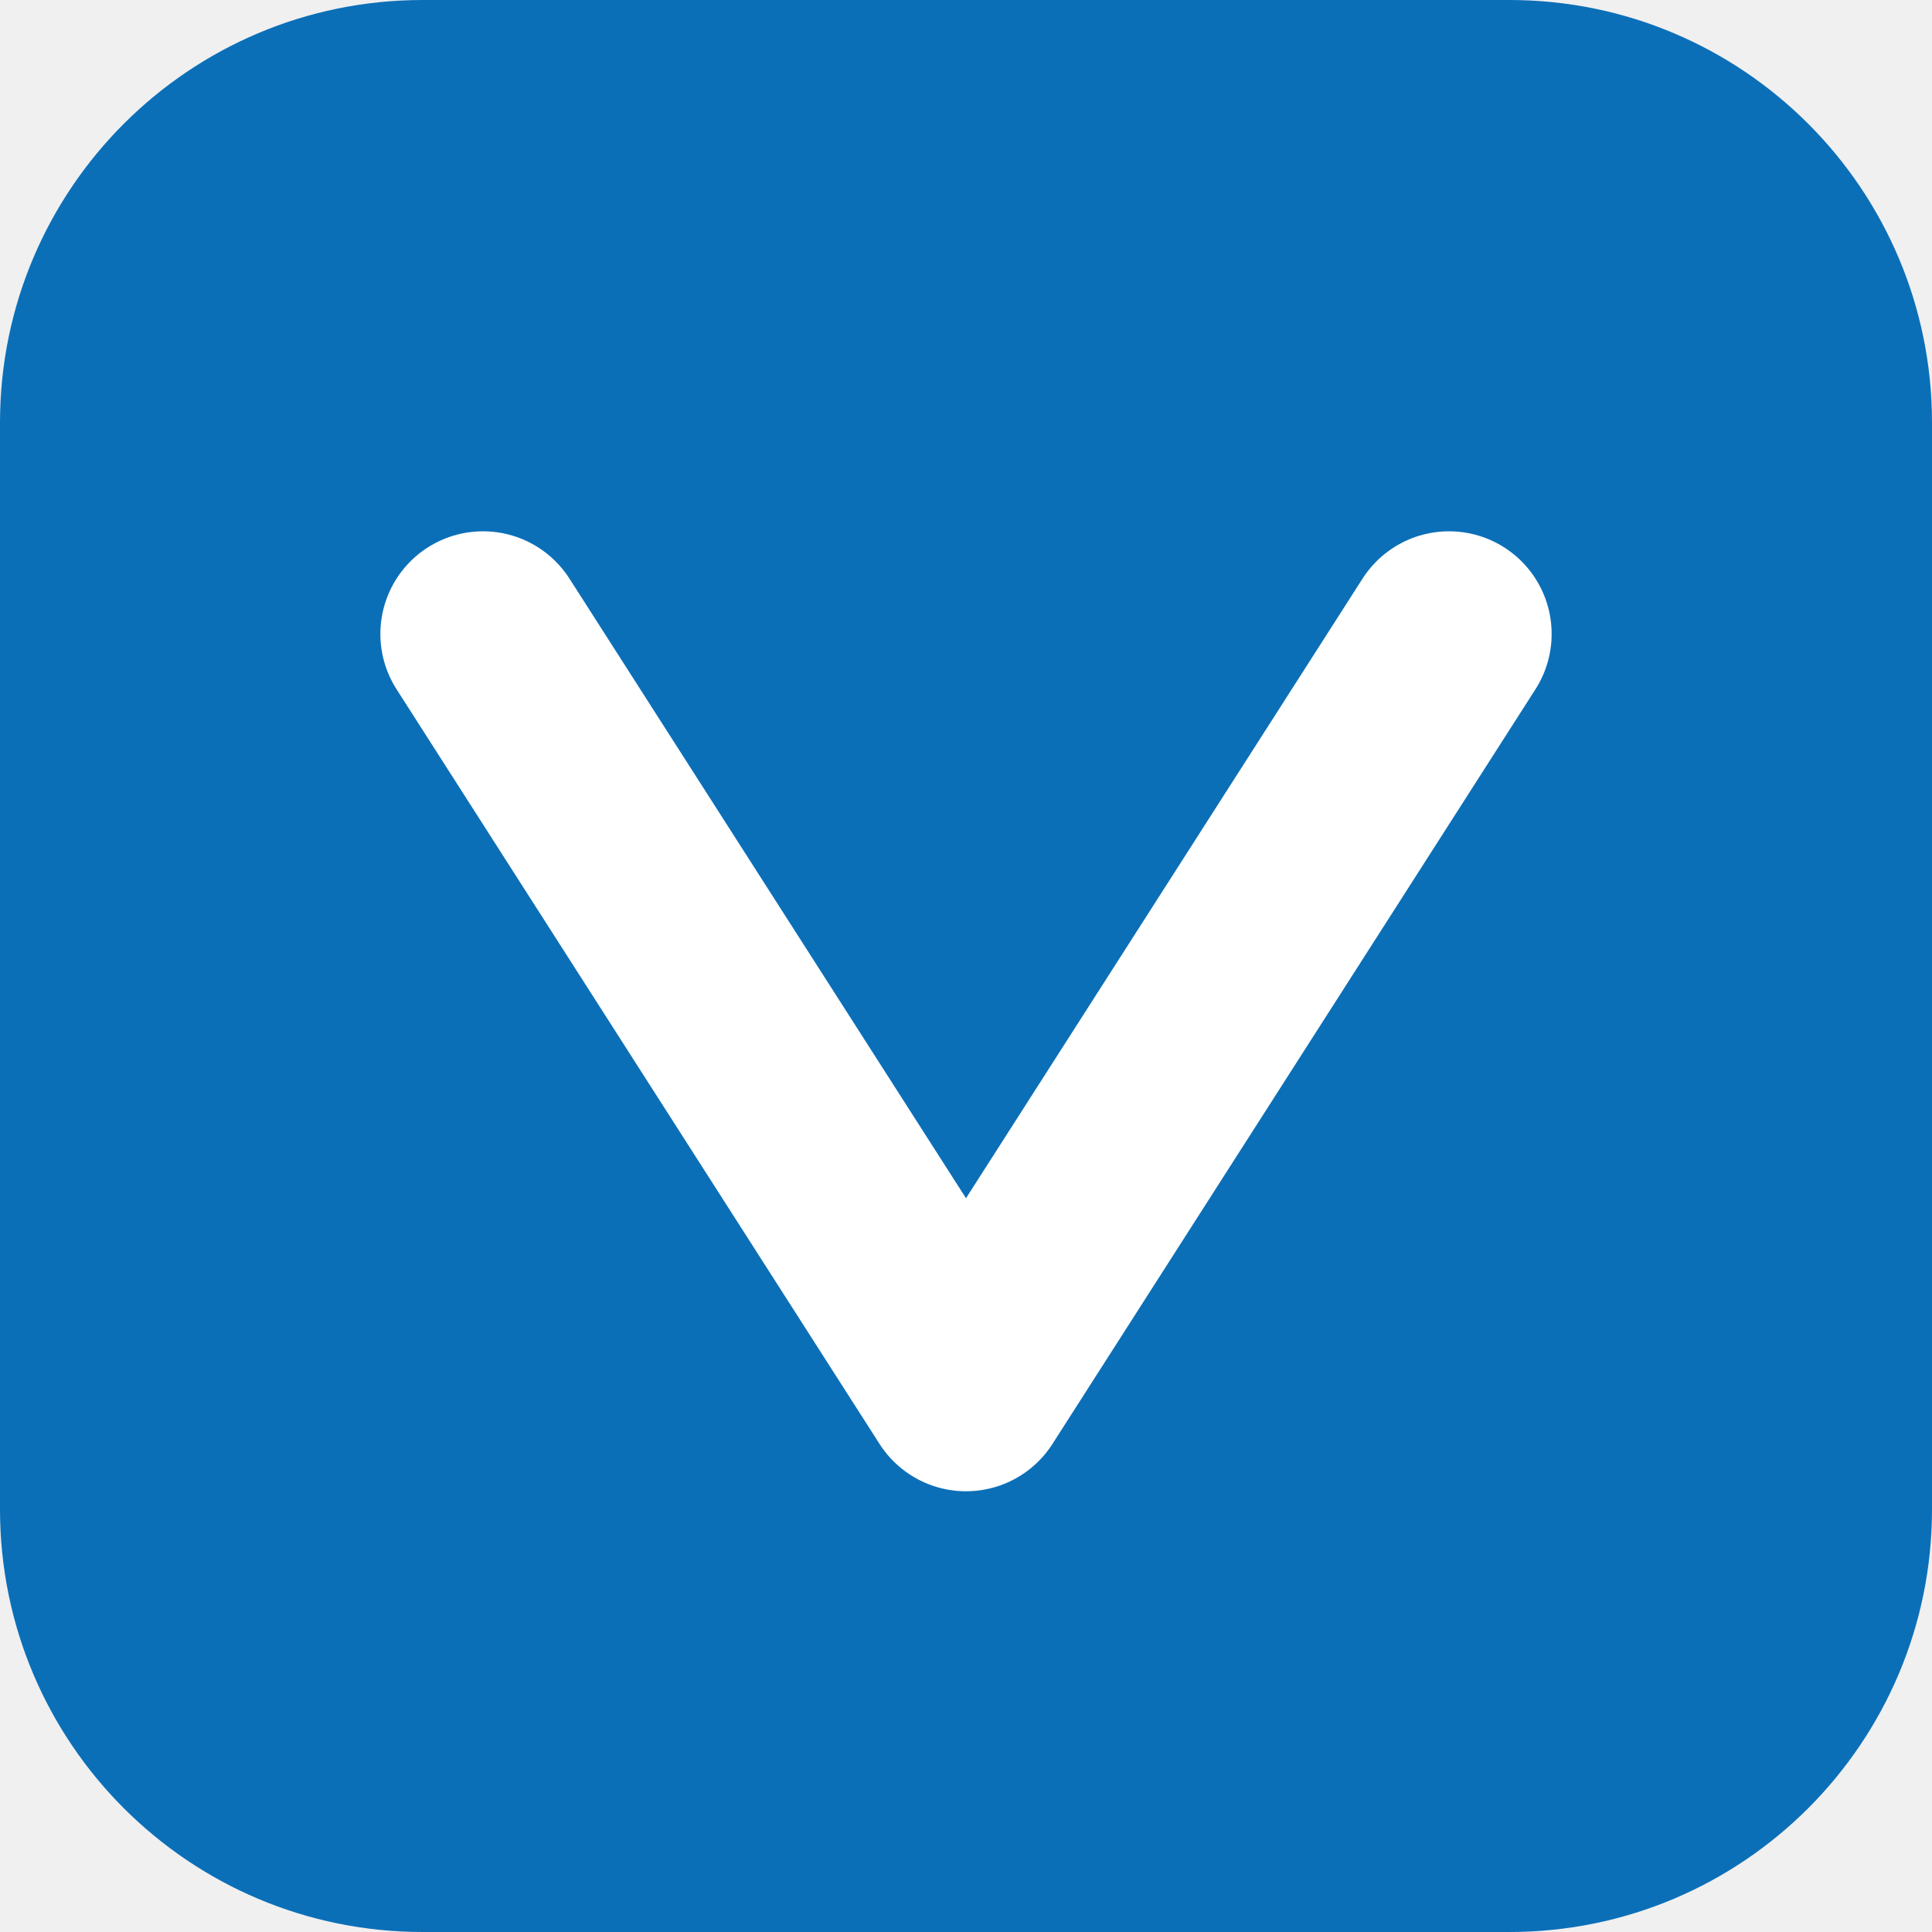
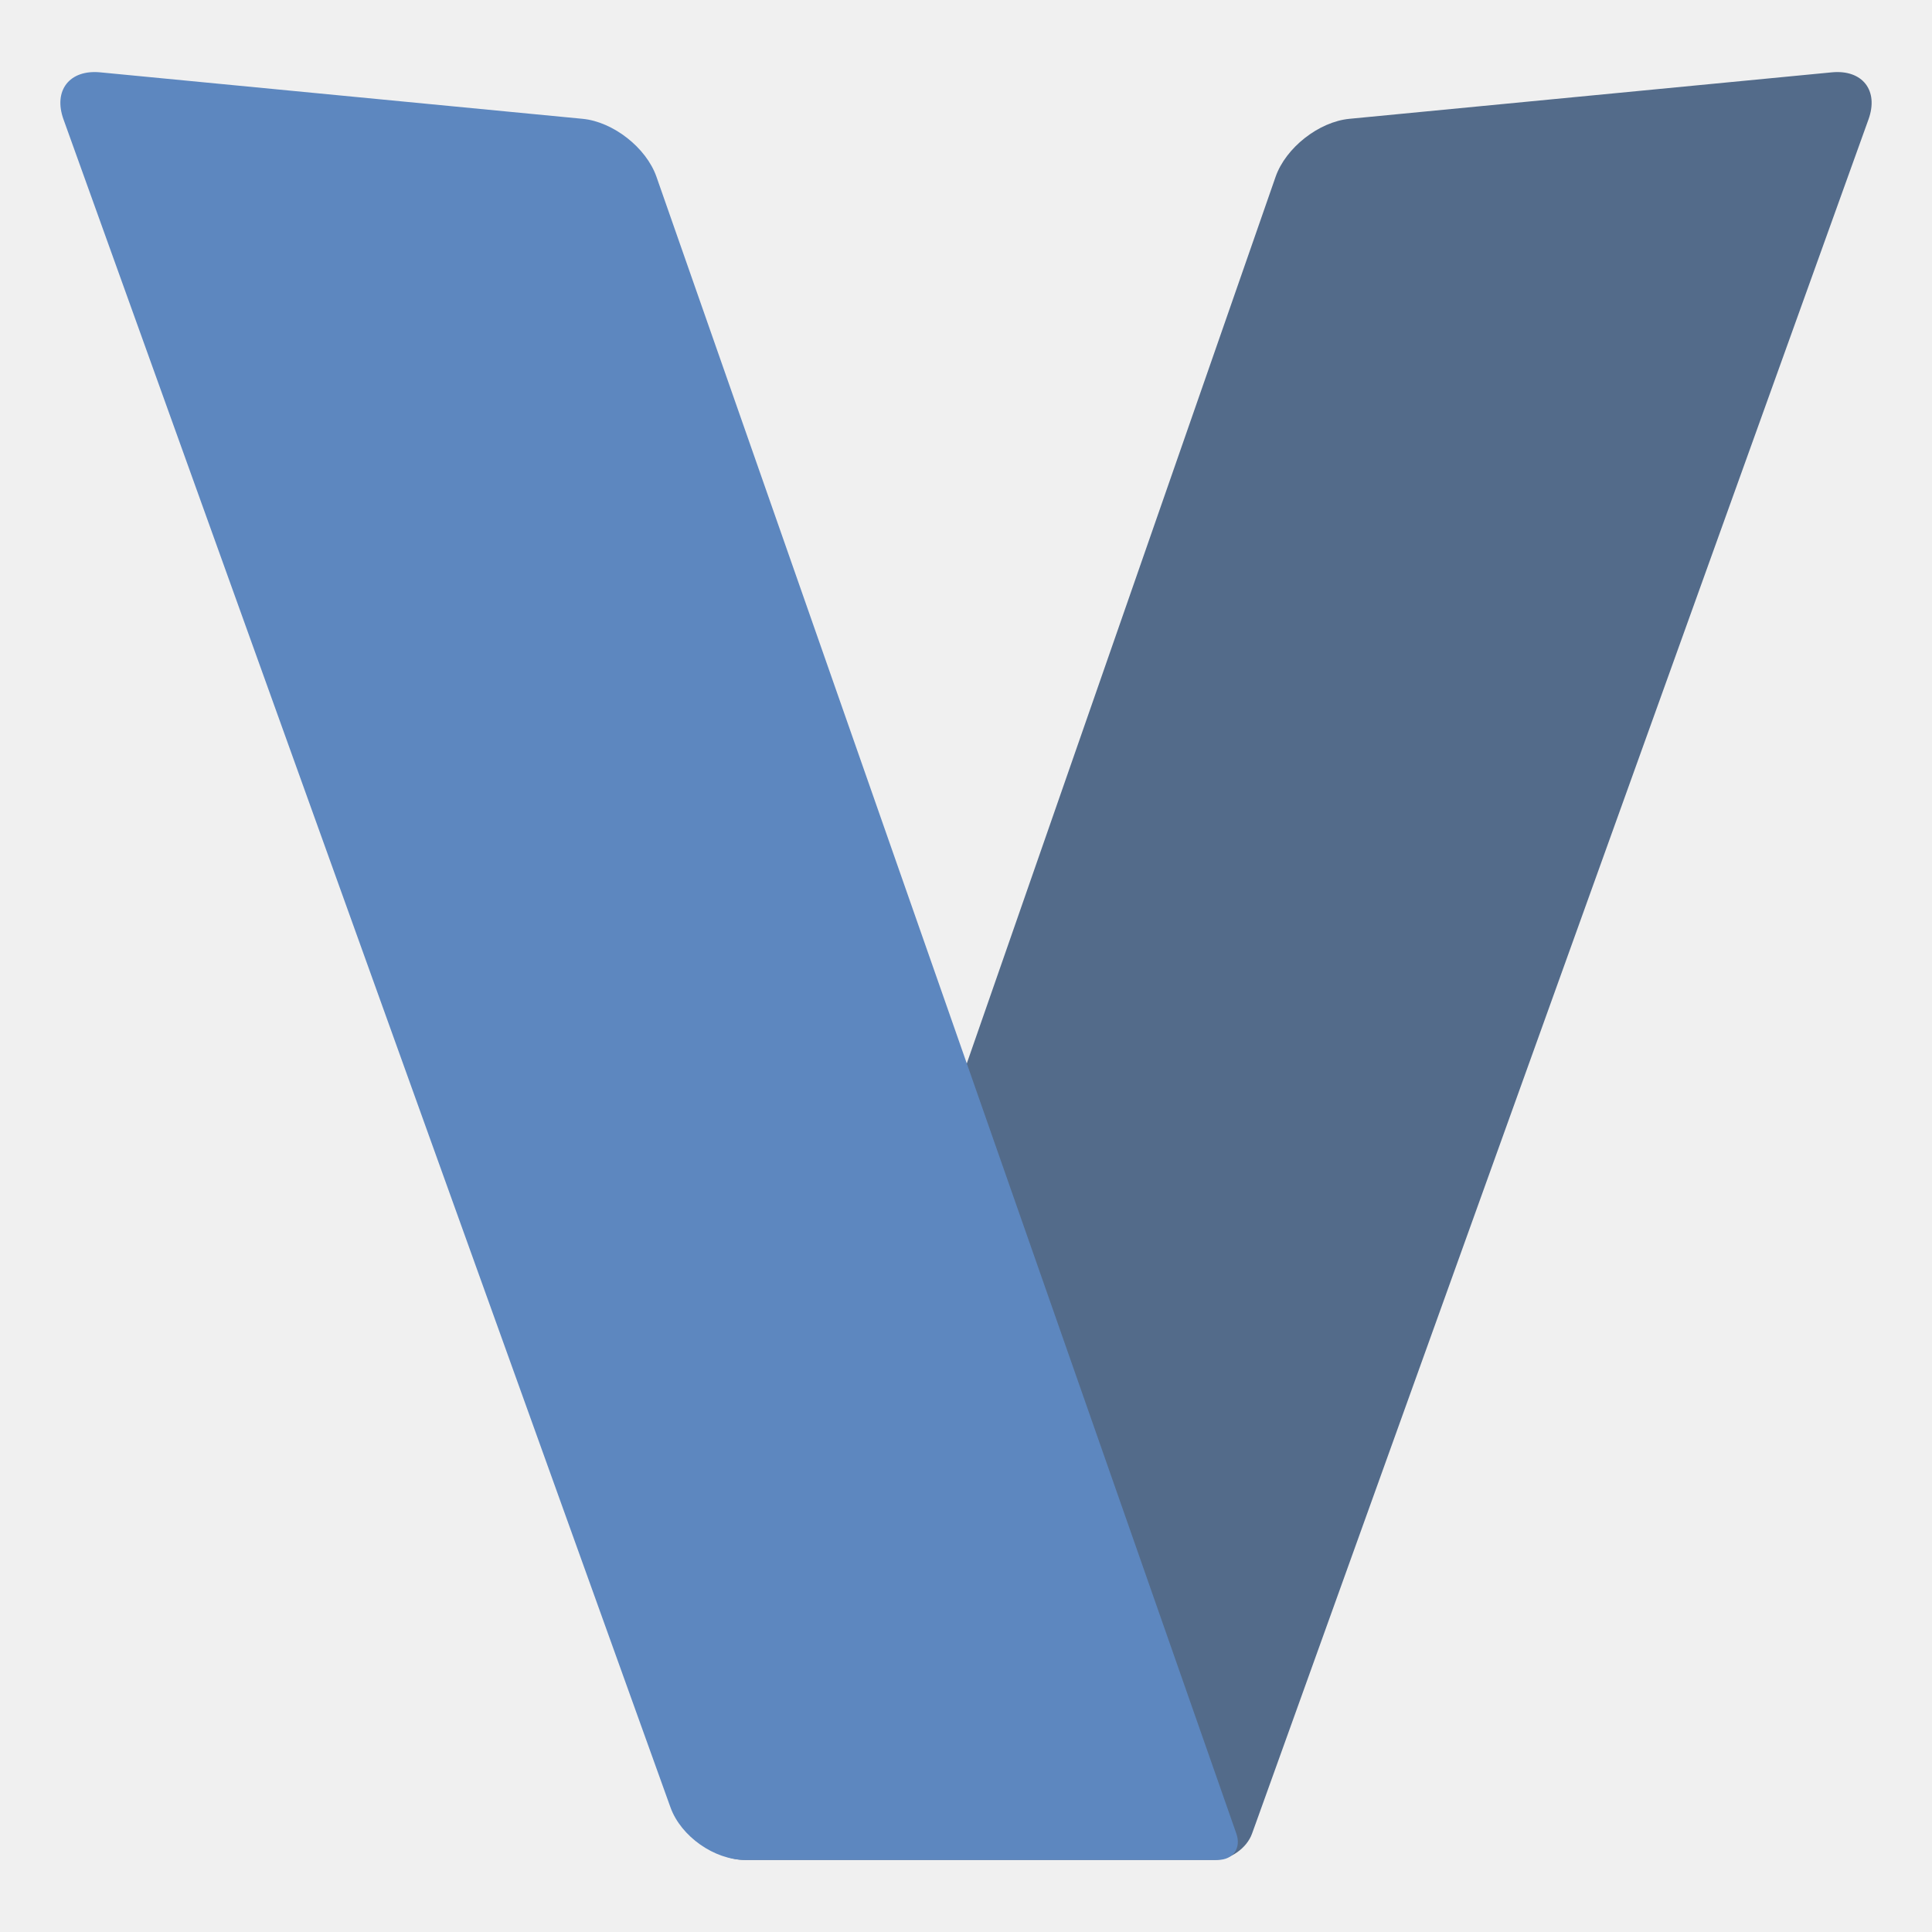
- <svg xmlns="http://www.w3.org/2000/svg" viewBox="0 0 32 32" width="32" height="32">
-   <rect width="32" height="32" rx="7" fill="#0b6fb8" />
-   <path d="M8 10.5 L16 23 L24 10.5" fill="none" stroke="#ffffff" stroke-width="3.4" stroke-linecap="round" stroke-linejoin="round" />
+ <svg xmlns="http://www.w3.org/2000/svg" style="isolation:isolate" viewBox="0 0 32 32" width="32px" height="32px">
+   <defs>
+     <clipPath id="_clipPath_ufTXO6xqzZr110CHnBiHYhaulAuRvYq4">
+       <rect width="32" height="32" />
+     </clipPath>
+   </defs>
+   <g clip-path="url(#_clipPath_ufTXO6xqzZr110CHnBiHYhaulAuRvYq4)">
+     <path d=" M 20.786 30.237 L 30.948 1.978 C 31.121 1.499 30.849 1.15 30.342 1.198 L 22.35 1.968 C 21.843 2.017 21.296 2.447 21.128 2.928 L 11.722 29.935 C 11.555 30.416 11.832 30.806 12.341 30.806 L 20.12 30.806 C 20.375 30.806 20.651 30.612 20.737 30.372 L 20.786 30.237 Z " fill="rgb(83,107,138)" />
+     <path d=" M 1.658 1.198 L 9.65 1.968 C 10.157 2.017 10.705 2.447 10.873 2.928 L 20.478 30.371 C 20.562 30.611 20.424 30.806 20.169 30.806 L 12.341 30.806 C 11.832 30.806 11.279 30.417 11.106 29.938 L 1.052 1.978 C 0.879 1.499 1.151 1.15 1.658 1.198 Z " fill="rgb(93,135,191)" />
+   </g>
</svg>
